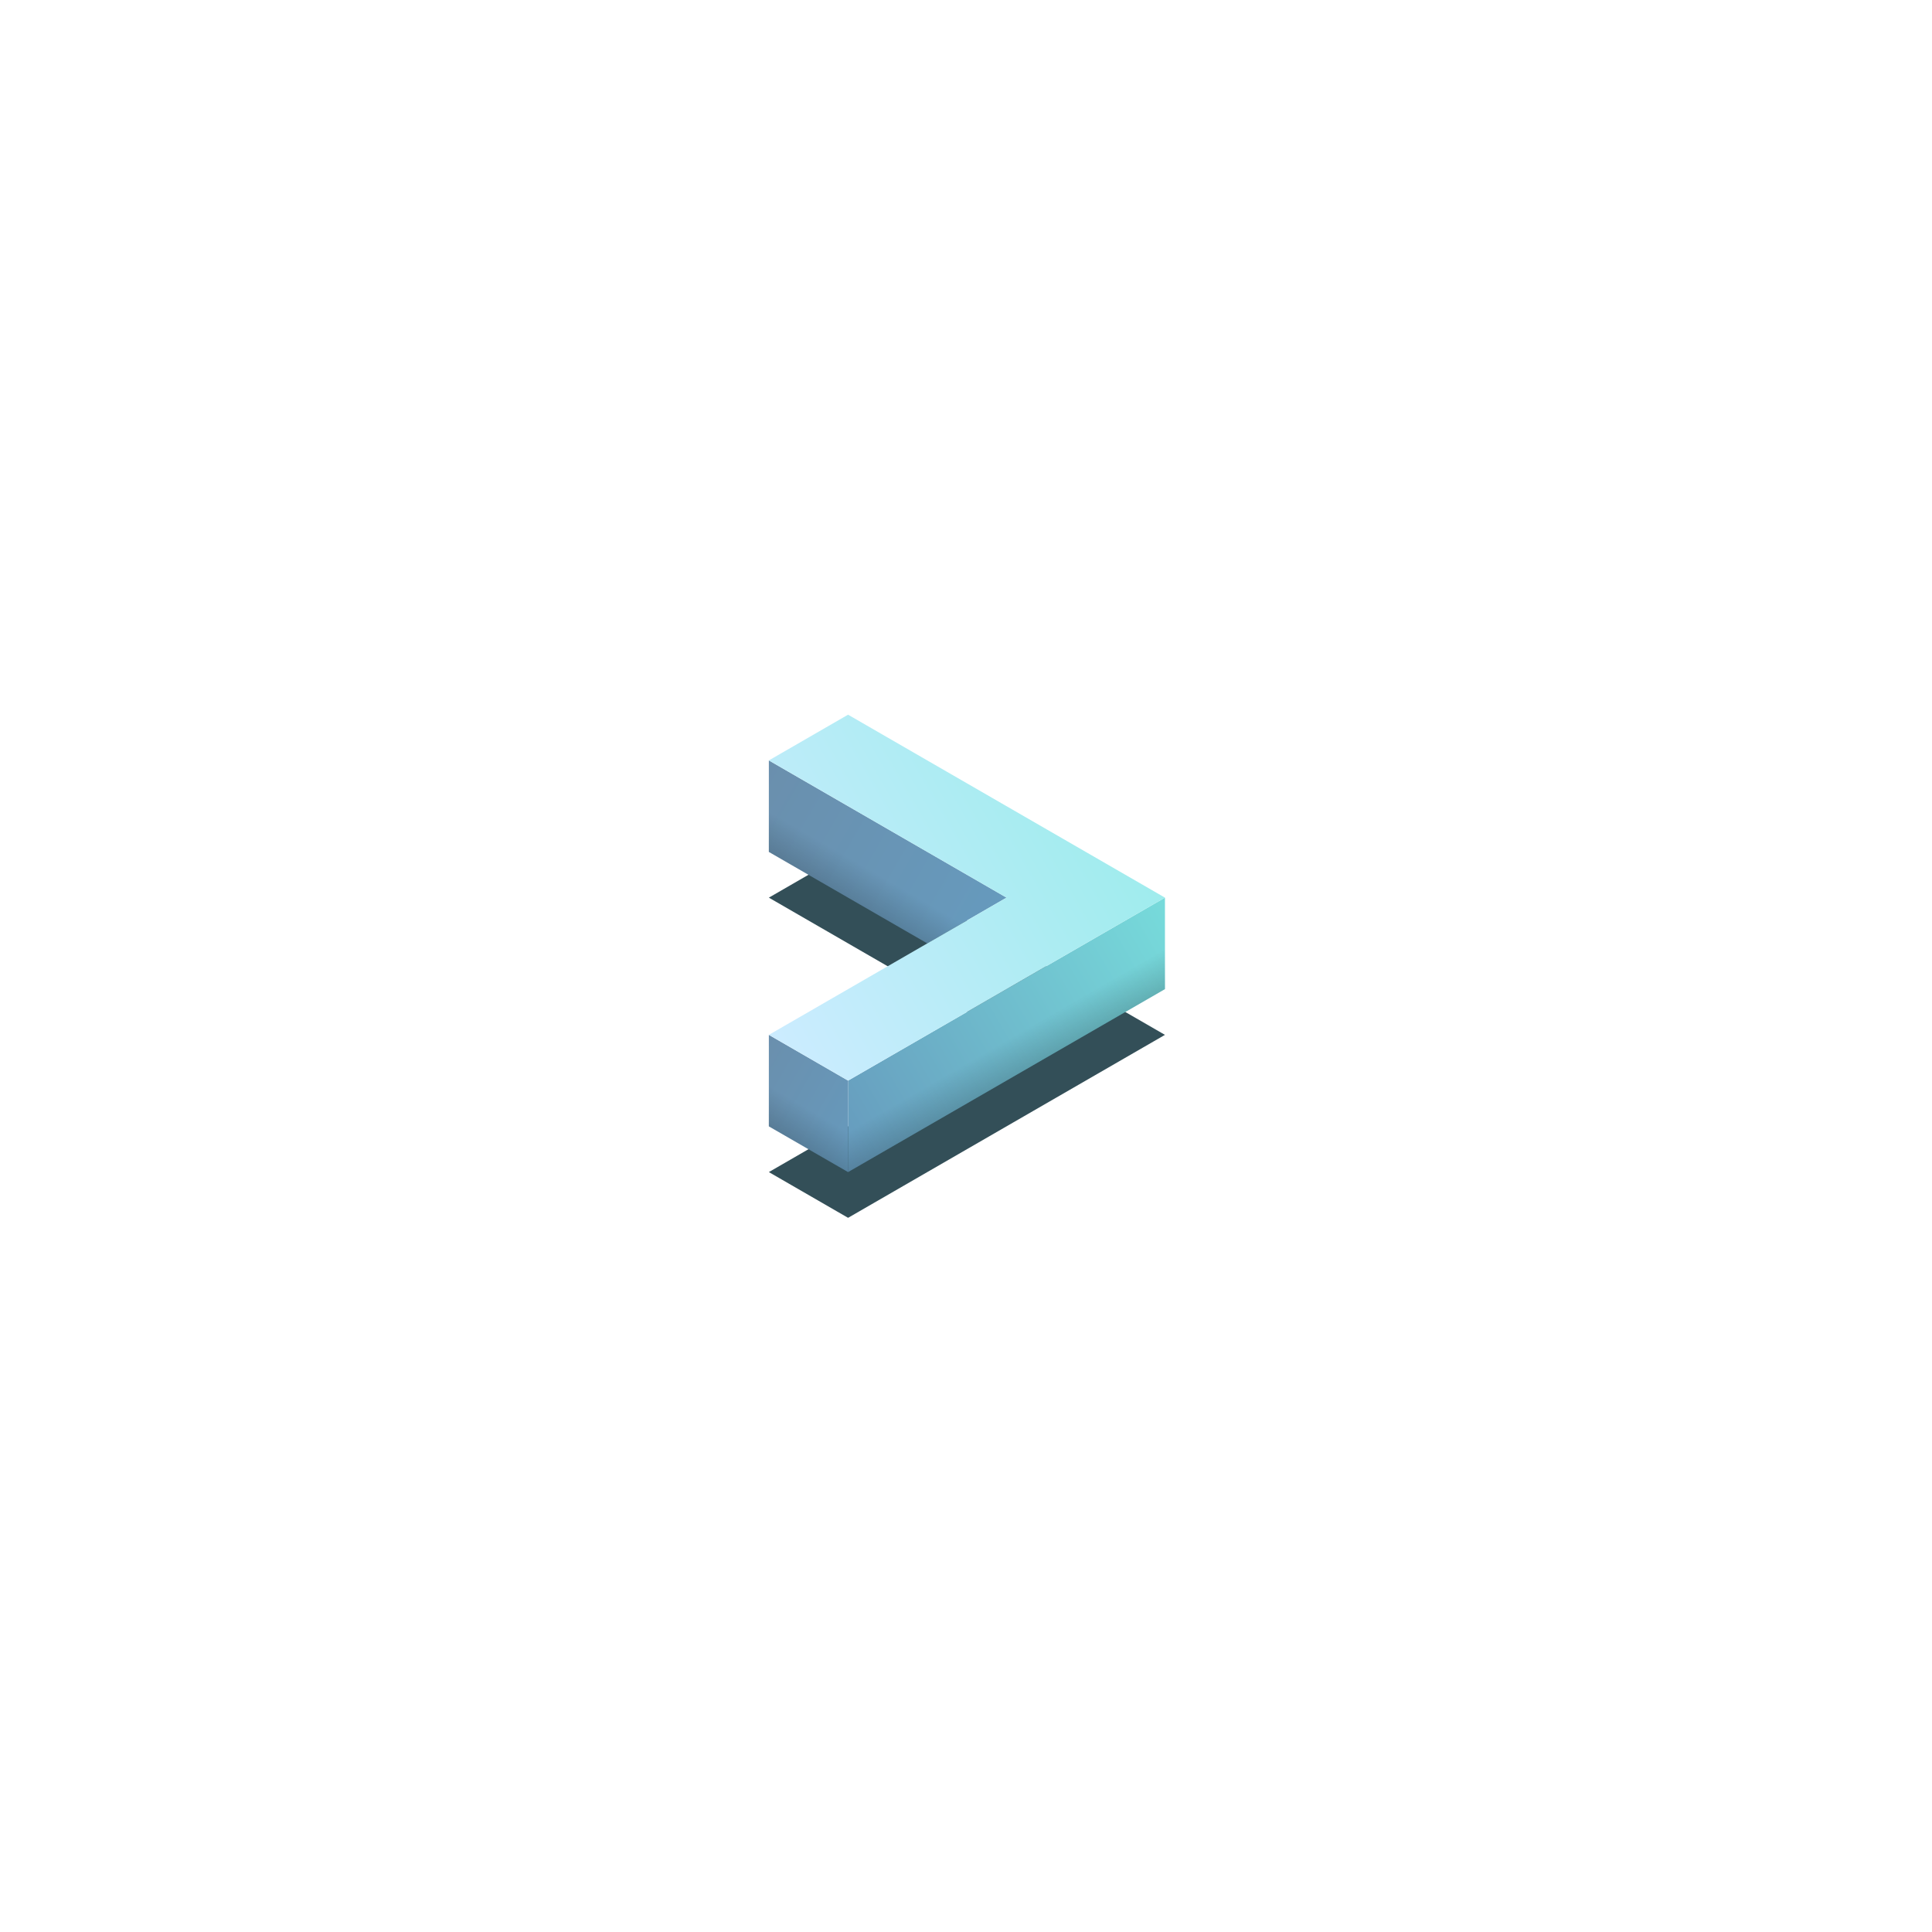
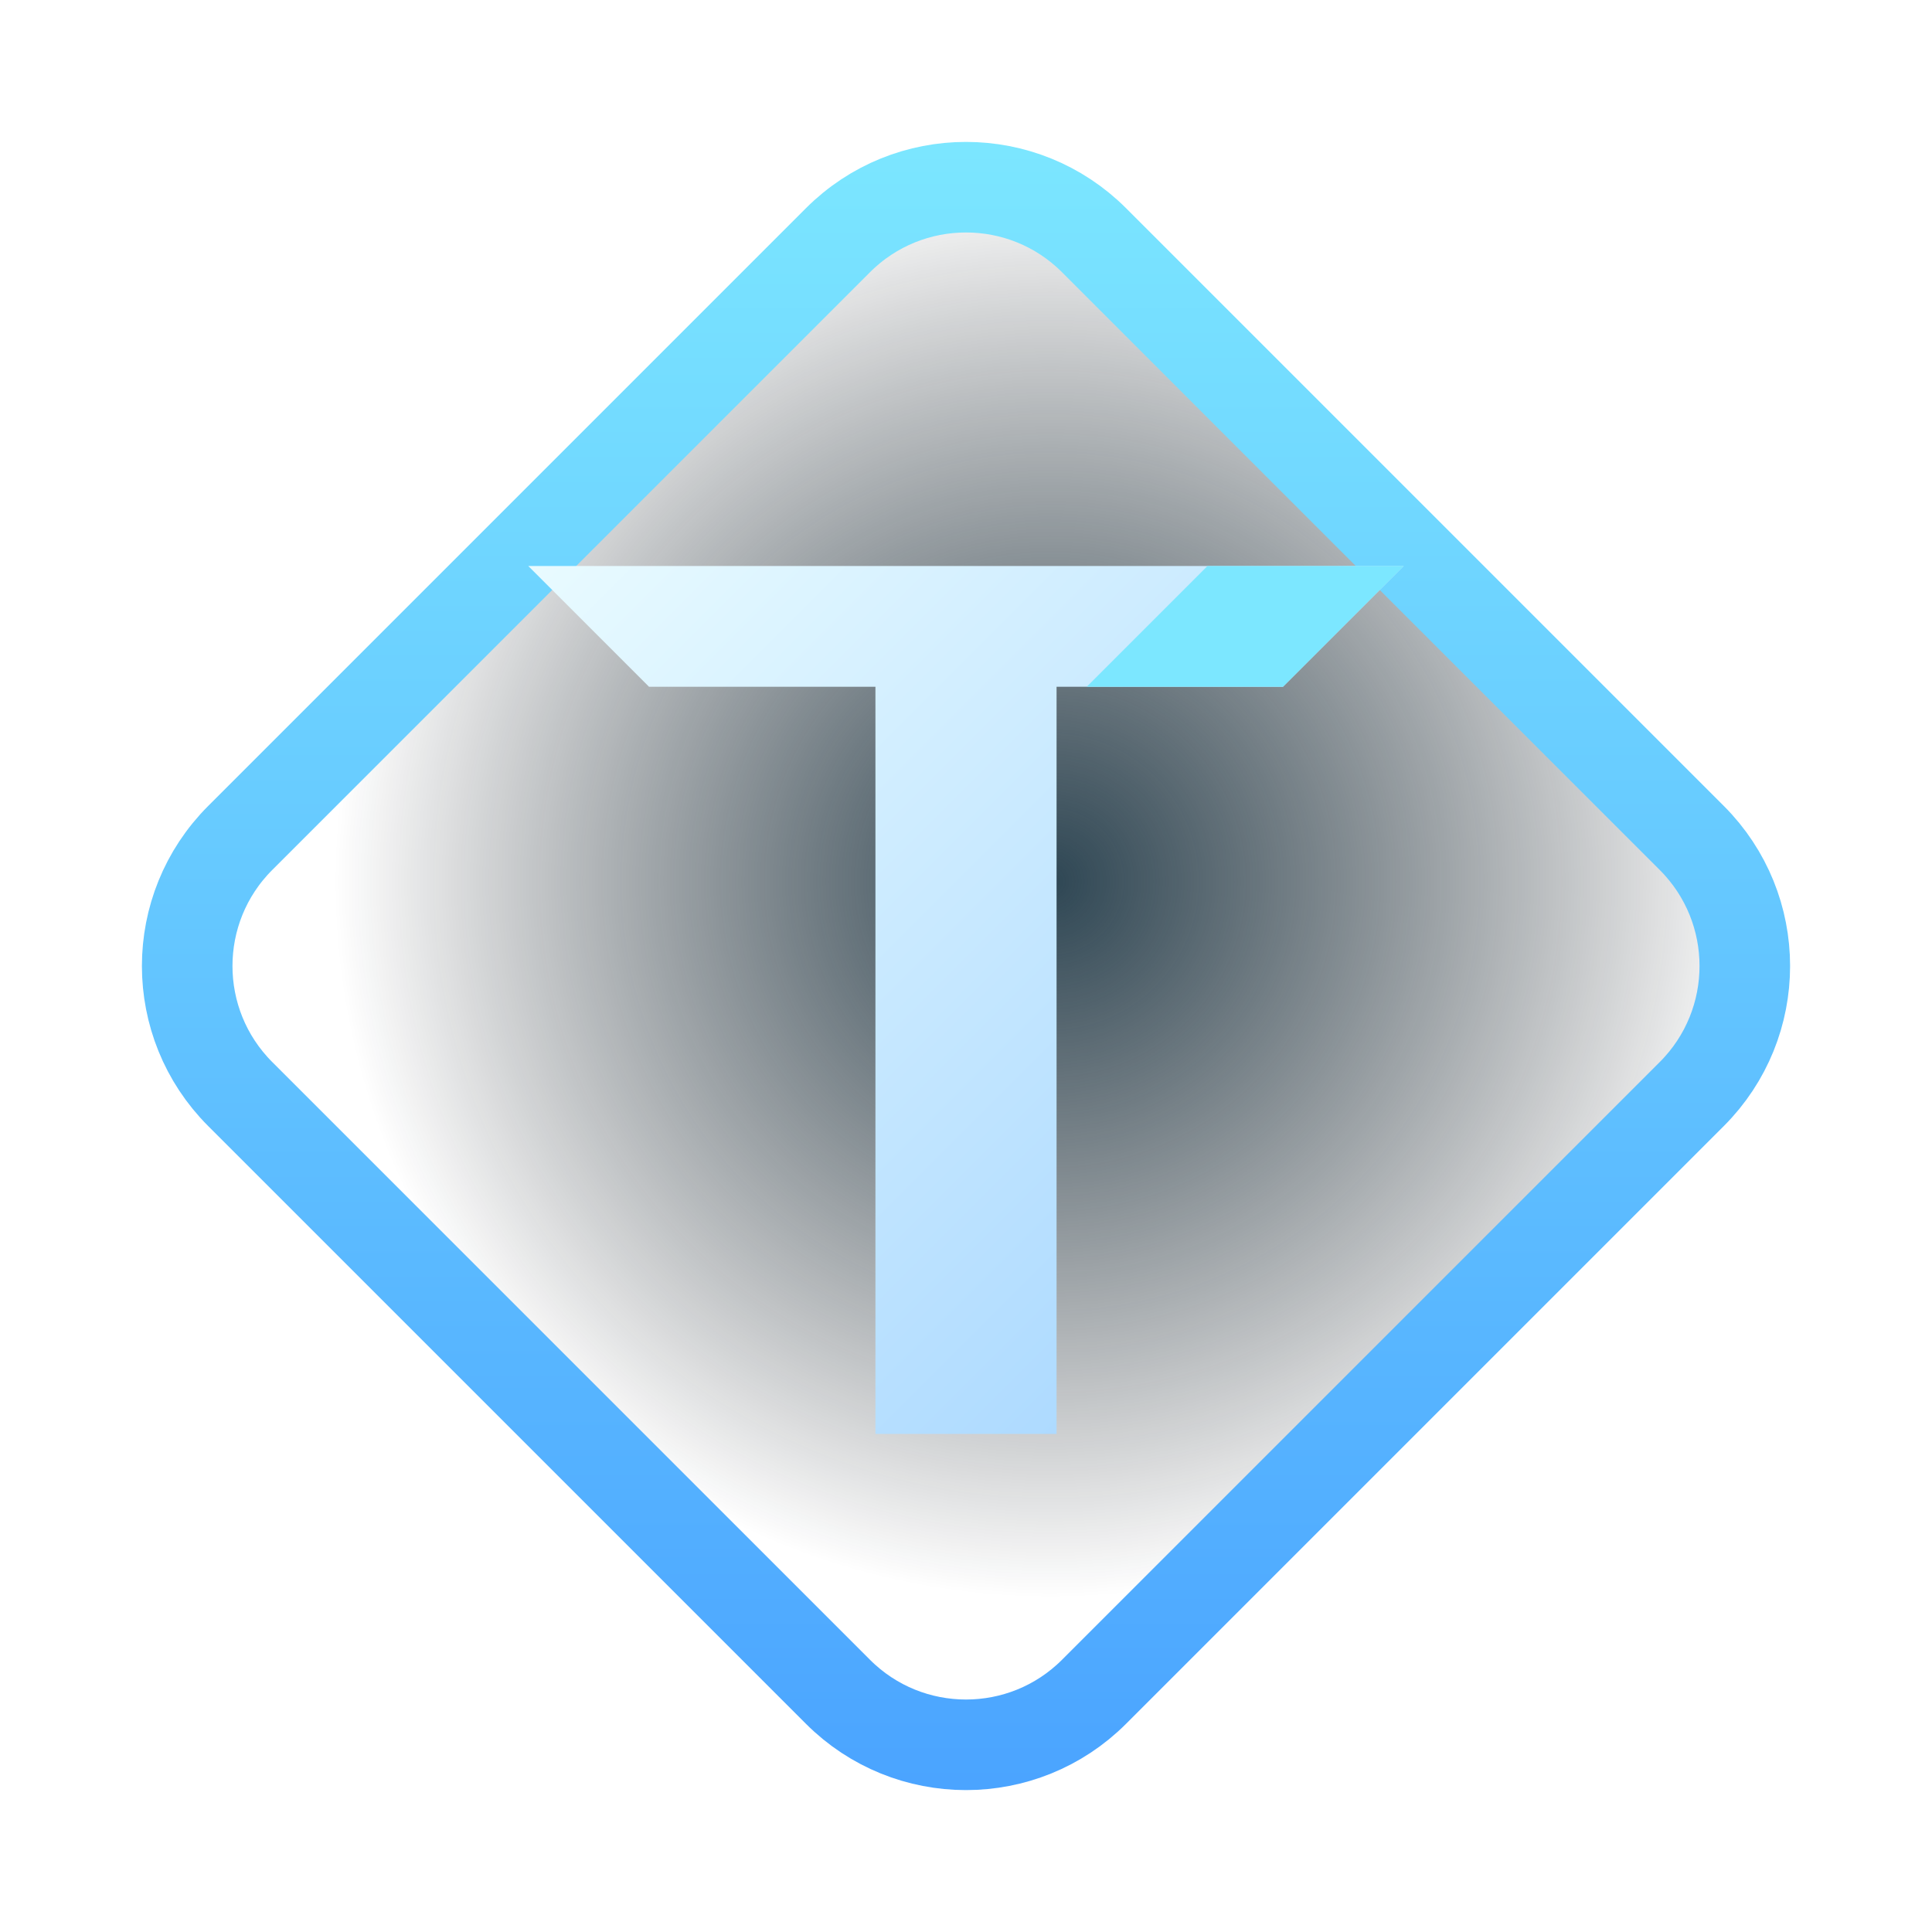
- <svg xmlns="http://www.w3.org/2000/svg" id="Layer_1" x="0" y="0" version="1.1" viewBox="0 0 1024 1024" xml:space="preserve" style="enable-background:new 0 0 1024 1024">
-   <style type="text/css">.st0{opacity:.8;fill:#00232e}.st1{fill:url(#SVGID_1_)}.st2{opacity:.16;fill:url(#SVGID_2_)}.st3{fill:url(#SVGID_3_)}.st4{opacity:.16;fill:url(#SVGID_4_)}.st5{fill:url(#SVGID_5_)}.st6{opacity:.15;fill:url(#SVGID_6_)}.st7{fill:url(#SVGID_7_)}</style>
-   <polygon points="449.5 645.47 407.51 621.23 533.47 548.5 407.51 475.77 449.5 451.53 617.45 548.5" class="st0" />
+ <svg xmlns="http://www.w3.org/2000/svg" viewBox="0 0 1024 1024" xml:space="preserve">
+   <defs>
+     <linearGradient id="tabitha-ring" x1="0" y1="0" x2="1" y2="1">
+       <stop offset="0" stop-color="#7ce7ff" />
+       <stop offset="1" stop-color="#4aa3ff" />
+     </linearGradient>
+     <linearGradient id="tabitha-mark" x1="0" y1="0" x2="1" y2="1">
+       <stop offset="0" stop-color="#e9fbff" />
+       <stop offset="1" stop-color="#9fd2ff" />
+     </linearGradient>
+     <radialGradient id="tabitha-glow" cx="50%" cy="40%" r="60%">
+       <stop offset="0" stop-color="#173241" stop-opacity="0.9" />
+       <stop offset="1" stop-color="#0a0f14" stop-opacity="0" />
+     </radialGradient>
+   </defs>
+   <rect x="0" y="0" width="1024" height="1024" fill="none" />
  <g>
-     <linearGradient id="SVGID_1_" x1="439.007" x2="627.946" y1="603.039" y2="493.955" gradientUnits="userSpaceOnUse">
-       <stop offset="0" style="stop-color:#669abd" />
-       <stop offset="1" style="stop-color:#77dbdb" />
-     </linearGradient>
-     <polygon points="449.5 621.22 617.45 524.25 617.45 475.77 449.5 572.75" class="st1" />
-     <linearGradient id="SVGID_2_" x1="522.979" x2="543.974" y1="530.315" y2="566.679" gradientUnits="userSpaceOnUse">
-       <stop offset=".559" style="stop-color:#000;stop-opacity:0" />
-       <stop offset="1" style="stop-color:#000" />
-     </linearGradient>
-     <polygon points="449.5 621.22 617.45 524.25 617.45 475.77 449.5 572.75" class="st2" />
+     <rect x="192" y="192" width="640" height="640" rx="96" ry="96" transform="rotate(45 512 512)" fill="url(#tabitha-glow)" />
+     <rect x="192" y="192" width="640" height="640" rx="96" ry="96" transform="rotate(45 512 512)" fill="none" stroke="url(#tabitha-ring)" stroke-width="48" />
  </g>
-   <g>
-     <linearGradient id="SVGID_3_" x1="397.01" x2="459.996" y1="566.684" y2="603.049" gradientUnits="userSpaceOnUse">
-       <stop offset="0" style="stop-color:#6a8fad" />
-       <stop offset="1" style="stop-color:#669abd" />
-     </linearGradient>
-     <polygon points="407.51 548.5 407.5 596.99 449.5 621.22 449.5 572.75" class="st3" />
-     <linearGradient id="SVGID_4_" x1="439.001" x2="418.006" y1="566.684" y2="603.049" gradientUnits="userSpaceOnUse">
-       <stop offset=".559" style="stop-color:#000;stop-opacity:0" />
-       <stop offset="1" style="stop-color:#000" />
-     </linearGradient>
-     <polygon points="407.51 548.5 407.5 596.99 449.5 621.22 449.5 572.75" class="st4" />
-   </g>
-   <g>
-     <linearGradient id="SVGID_5_" x1="397.01" x2="522.978" y1="421.226" y2="493.954" gradientUnits="userSpaceOnUse">
-       <stop offset="0" style="stop-color:#6a8fad" />
-       <stop offset="1" style="stop-color:#669abd" />
-     </linearGradient>
-     <polygon points="407.51 403.04 407.5 451.53 491.49 500.01 533.48 475.77" class="st5" />
-     <linearGradient id="SVGID_6_" x1="470.492" x2="449.496" y1="439.407" y2="475.774" gradientUnits="userSpaceOnUse">
-       <stop offset=".559" style="stop-color:#000;stop-opacity:0" />
-       <stop offset="1" style="stop-color:#000" />
-     </linearGradient>
-     <polygon points="407.51 403.04 407.5 451.53 491.49 500.01 533.48 475.77" class="st6" />
-   </g>
-   <linearGradient id="SVGID_7_" x1="386.512" x2="575.461" y1="512.136" y2="403.047" gradientUnits="userSpaceOnUse">
-     <stop offset="0" style="stop-color:#ccecff" />
-     <stop offset="1" style="stop-color:#9feced" />
-   </linearGradient>
-   <polygon points="449.5 572.74 407.51 548.5 533.48 475.77 407.51 403.04 449.49 378.8 617.45 475.77" class="st7" />
+   <polygon fill="url(#tabitha-mark)" points="280,300 744,300 680,364 560,364 560,760 464,760 464,364 344,364" />
+   <polygon fill="#7ce7ff" points="640,300 744,300 680,364 576,364" />
</svg>
